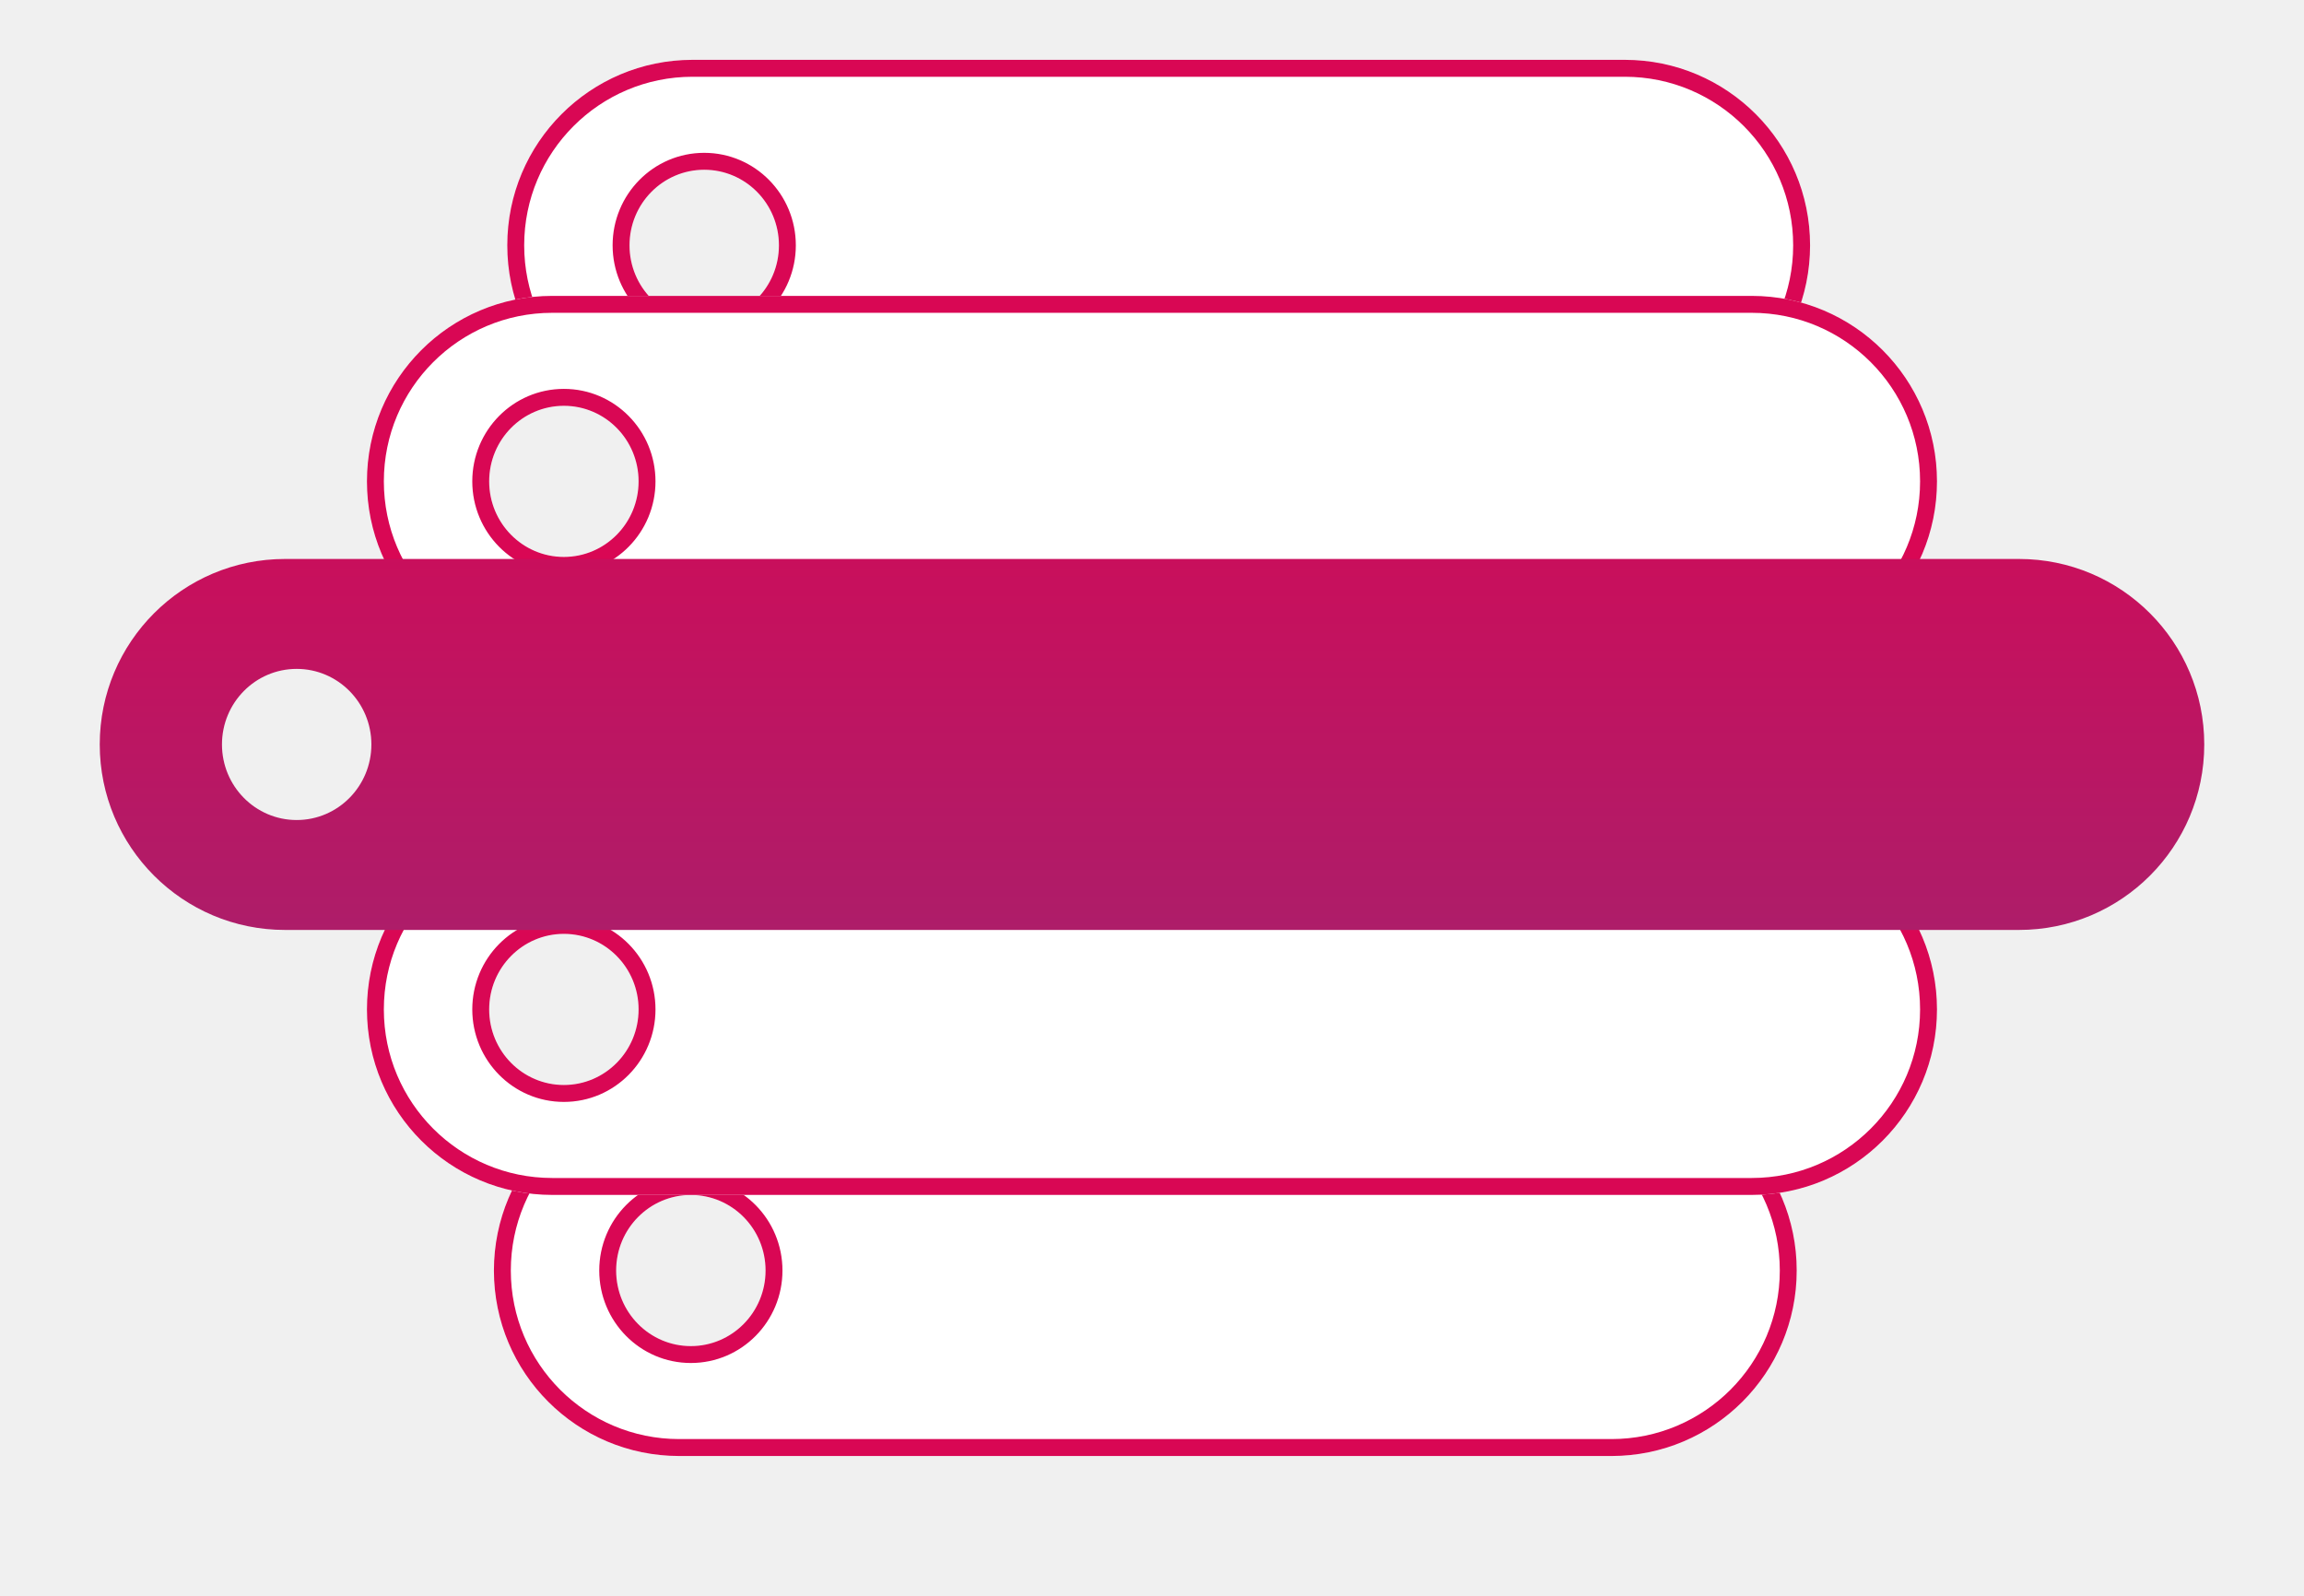
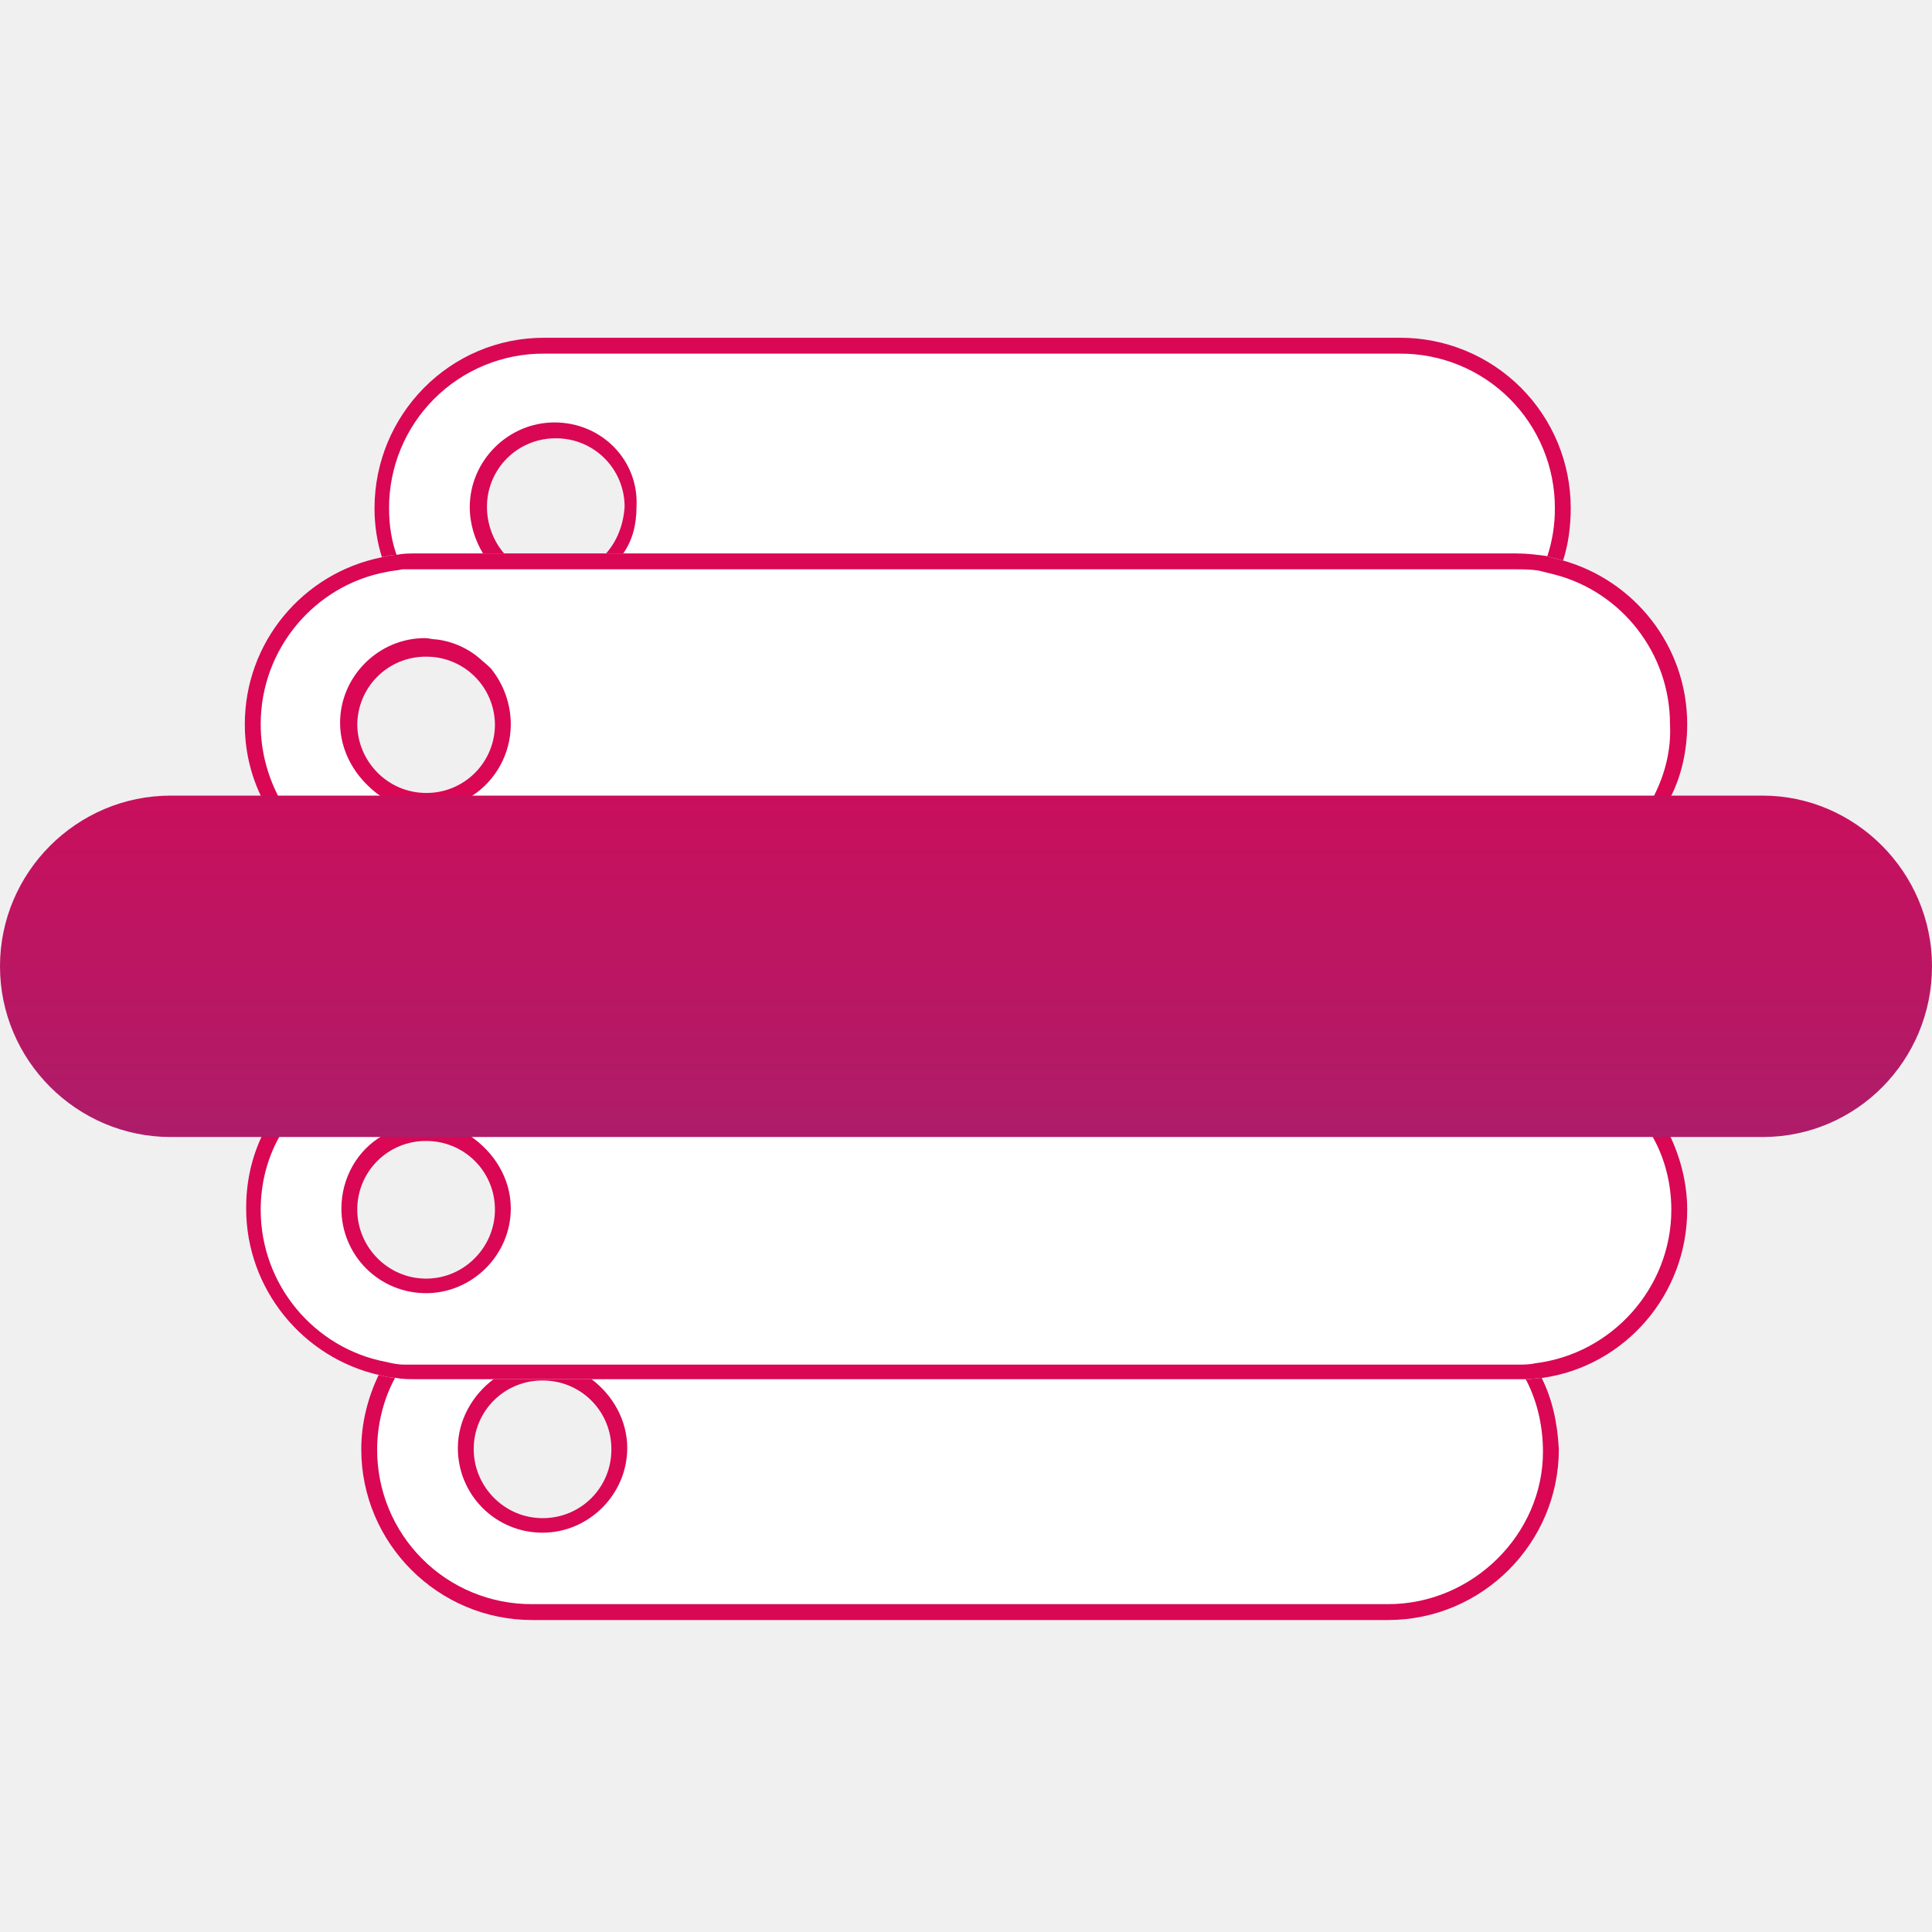
- <svg xmlns="http://www.w3.org/2000/svg" width="100%" height="100%" viewBox="0 0 231 160" version="1.1" xml:space="preserve" style="fill-rule:evenodd;clip-rule:evenodd;stroke-linejoin:round;stroke-miterlimit:1.414;">
-   <g transform="matrix(1,0,0,1,-7630,-1266)">
-     <g id="c" transform="matrix(1,0,0,1,7679.52,1374.8)">
-       <path d="M18.575,0C8.316,0 0,8.327 0,18.599C0,28.871 8.316,37.199 18.575,37.199L112.044,37.199C122.303,37.199 130.619,28.871 130.619,18.599C130.619,8.327 122.303,0 112.044,0L18.575,0ZM19.745,26.177C23.882,26.177 27.235,22.784 27.235,18.599C27.235,14.414 23.882,11.022 19.745,11.022C15.609,11.022 12.255,14.414 12.255,18.599C12.255,22.784 15.609,26.177 19.745,26.177Z" style="fill:white;" />
-     </g>
-     <g id="e" transform="matrix(1,0,0,1,7679.52,1374.8)">
-       <path d="M18.575,1.697C9.252,1.697 1.695,9.264 1.695,18.599C1.695,27.934 9.252,35.501 18.575,35.501L112.044,35.501C121.367,35.501 128.924,27.934 128.924,18.599C128.924,9.264 121.367,1.697 112.044,1.697L18.575,1.697L18.575,1.697ZM28.93,18.599C28.93,23.705 24.834,27.873 19.745,27.873C14.656,27.873 10.561,23.705 10.561,18.599C10.561,13.494 14.656,9.325 19.745,9.325C24.835,9.325 28.93,13.494 28.93,18.599L28.93,18.599ZM0,18.6C0,8.327 8.316,0 18.575,0L112.044,0C122.303,0 130.619,8.327 130.619,18.599C130.619,28.871 122.303,37.199 112.044,37.199L18.575,37.199C8.316,37.198 0,28.87 0,18.598L0,18.6ZM27.235,18.6C27.235,22.785 23.882,26.178 19.745,26.178C15.609,26.178 12.255,22.785 12.255,18.6C12.255,14.415 15.609,11.023 19.745,11.023C23.882,11.023 27.235,14.415 27.235,18.6Z" style="fill:rgb(217,7,84);" />
-     </g>
-     <g id="g" transform="matrix(1,0,0,1,7680.86,1272)">
-       <path d="M18.575,0C8.316,0 0,8.327 0,18.599C0,28.871 8.316,37.199 18.575,37.199L112.044,37.199C122.303,37.199 130.619,28.871 130.619,18.599C130.619,8.327 122.303,0 112.044,0L18.575,0ZM19.745,26.176C23.882,26.176 27.235,22.784 27.235,18.599C27.235,14.414 23.883,11.022 19.745,11.022C15.609,11.022 12.256,14.414 12.256,18.599C12.256,22.784 15.609,26.176 19.746,26.176L19.745,26.176Z" style="fill:white;" />
-     </g>
-     <g id="i" transform="matrix(1,0,0,1,7680.86,1272)">
-       <path d="M18.575,1.697C9.252,1.697 1.695,9.264 1.695,18.599C1.695,27.934 9.252,35.501 18.575,35.501L112.044,35.501C121.367,35.501 128.924,27.934 128.924,18.599C128.924,9.264 121.367,1.697 112.044,1.697L18.575,1.697L18.575,1.697ZM28.93,18.599C28.93,23.704 24.835,27.873 19.746,27.873C14.656,27.873 10.561,23.704 10.561,18.599C10.561,13.493 14.657,9.325 19.746,9.325C24.835,9.325 28.93,13.493 28.93,18.599L28.93,18.599ZM0,18.599C0,8.327 8.316,0 18.575,0L112.044,0C122.303,0 130.619,8.327 130.619,18.599C130.619,28.871 122.303,37.199 112.044,37.199L18.575,37.199C8.316,37.198 0,28.87 0,18.598L0,18.599ZM27.236,18.599C27.236,22.784 23.882,26.176 19.746,26.176C15.609,26.176 12.256,22.784 12.256,18.599C12.256,14.414 15.609,11.022 19.746,11.022C23.883,11.022 27.236,14.414 27.236,18.599L27.236,18.599Z" style="fill:rgb(217,7,84);" />
-     </g>
-     <g id="k" transform="matrix(1,0,0,1,7666.79,1295.67)">
-       <path d="M18.575,0C8.316,0 0,8.327 0,18.599C0,28.871 8.316,37.199 18.575,37.199L138.838,37.199C149.096,37.199 157.413,28.871 157.413,18.599C157.413,8.327 149.096,0 138.838,0L18.575,0ZM19.745,26.176C23.882,26.176 27.235,22.784 27.235,18.599C27.235,14.414 23.882,11.022 19.745,11.022C15.609,11.022 12.255,14.414 12.255,18.599C12.255,22.784 15.609,26.176 19.745,26.176L19.745,26.176Z" style="fill:white;" />
-     </g>
-     <g id="m" transform="matrix(1,0,0,1,7666.79,1295.67)">
-       <path d="M18.575,1.697C9.252,1.697 1.695,9.264 1.695,18.599C1.695,27.934 9.252,35.501 18.575,35.501L138.838,35.501C148.16,35.501 155.718,27.934 155.718,18.599C155.718,9.264 148.16,1.697 138.838,1.697L18.575,1.697L18.575,1.697ZM28.93,18.599C28.93,23.704 24.834,27.873 19.745,27.873C14.656,27.873 10.561,23.704 10.561,18.599C10.561,13.493 14.656,9.325 19.745,9.325C24.835,9.325 28.93,13.493 28.93,18.599L28.93,18.599ZM0,18.599C0,8.327 8.316,0 18.575,0L138.838,0C149.096,0 157.413,8.327 157.413,18.599C157.413,28.871 149.096,37.199 138.838,37.199L18.575,37.199C8.316,37.198 0,28.87 0,18.598L0,18.599ZM27.235,18.599C27.235,22.784 23.882,26.176 19.745,26.176C15.609,26.176 12.255,22.784 12.255,18.599C12.255,14.414 15.609,11.022 19.745,11.022C23.882,11.022 27.235,14.414 27.235,18.599L27.235,18.599Z" style="fill:rgb(217,7,84);" />
-     </g>
-     <g id="k1" transform="matrix(1,0,0,1,7666.79,1348.62)">
-       <path d="M18.575,0C8.316,0 0,8.327 0,18.599C0,28.871 8.316,37.199 18.575,37.199L138.838,37.199C149.096,37.199 157.413,28.871 157.413,18.599C157.413,8.327 149.096,0 138.838,0L18.575,0ZM19.745,26.176C23.882,26.176 27.235,22.784 27.235,18.599C27.235,14.414 23.882,11.022 19.745,11.022C15.609,11.022 12.255,14.414 12.255,18.599C12.255,22.784 15.609,26.176 19.745,26.176L19.745,26.176Z" style="fill:white;" />
-     </g>
-     <g id="m1" transform="matrix(1,0,0,1,7666.79,1348.62)">
-       <path d="M18.575,1.697C9.252,1.697 1.695,9.264 1.695,18.599C1.695,27.934 9.252,35.501 18.575,35.501L138.838,35.501C148.16,35.501 155.718,27.934 155.718,18.599C155.718,9.264 148.16,1.697 138.838,1.697L18.575,1.697L18.575,1.697ZM28.93,18.599C28.93,23.704 24.834,27.873 19.745,27.873C14.656,27.873 10.561,23.704 10.561,18.599C10.561,13.493 14.656,9.325 19.745,9.325C24.835,9.325 28.93,13.493 28.93,18.599L28.93,18.599ZM0,18.599C0,8.327 8.316,0 18.575,0L138.838,0C149.096,0 157.413,8.327 157.413,18.599C157.413,28.871 149.096,37.199 138.838,37.199L18.575,37.199C8.316,37.198 0,28.87 0,18.598L0,18.599ZM27.235,18.599C27.235,22.784 23.882,26.176 19.745,26.176C15.609,26.176 12.255,22.784 12.255,18.599C12.255,14.414 15.609,11.022 19.745,11.022C23.882,11.022 27.235,14.414 27.235,18.599L27.235,18.599Z" style="fill:rgb(217,7,84);" />
-     </g>
-     <g id="q" transform="matrix(1,0,0,1,7640,1322.05)">
-       <path d="M18.575,0C8.316,0 0,8.327 0,18.599C0,28.871 8.316,37.199 18.575,37.199L192.425,37.199C202.684,37.199 211,28.871 211,18.599C211,8.327 202.684,0 192.425,0L18.575,0ZM19.745,26.177C23.882,26.177 27.235,22.784 27.235,18.599C27.235,14.414 23.882,11.022 19.745,11.022C15.609,11.022 12.255,14.414 12.255,18.599C12.255,22.784 15.609,26.177 19.745,26.177Z" style="fill:url(#_Linear1);" />
-     </g>
+ <svg xmlns="http://www.w3.org/2000/svg" viewBox="0 0 150 150" fill-rule="evenodd" clip-rule="evenodd" stroke-linejoin="round" stroke-miterlimit="1.414">
+   <g fill-rule="nonzero">
+     <path d="M119.692 106.976c-.205-.41-.41-.822-.616-1.13-2.26-3.904-6.576-6.575-11.404-6.575h-66.37c-4.83 0-9.042 2.568-11.302 6.37-.205.308-.41.719-.616 1.13-.822 1.746-1.336 3.698-1.336 5.753 0 7.295 5.959 13.254 13.253 13.254h66.473c7.295 0 13.254-5.96 13.254-13.254-.103-2.055-.514-3.904-1.336-5.548zm-72.226 5.548a5.306 5.306 0 0 1-5.343 5.343c-2.979 0-5.342-2.466-5.342-5.343a5.306 5.306 0 0 1 5.342-5.342c2.98-.103 5.343 2.363 5.343 5.342z" fill="#fff" />
+     <path d="M45.925 107.08c-1.028-.72-2.363-1.234-3.802-1.234-1.438 0-2.67.411-3.801 1.233-1.644 1.233-2.774 3.185-2.774 5.343a6.555 6.555 0 0 0 6.575 6.575c3.596 0 6.576-2.98 6.576-6.575 0-2.158-1.13-4.11-2.774-5.343zm-3.802 10.787c-2.979 0-5.342-2.466-5.342-5.343a5.306 5.306 0 0 1 5.342-5.342 5.306 5.306 0 0 1 5.343 5.342 5.306 5.306 0 0 1-5.343 5.343zm3.802-10.788c-1.028-.72-2.363-1.233-3.802-1.233-1.438 0-2.67.411-3.801 1.233-1.644 1.233-2.774 3.185-2.774 5.343a6.555 6.555 0 0 0 6.575 6.575c3.596 0 6.576-2.98 6.576-6.575 0-2.158-1.13-4.11-2.774-5.343zm-3.802 10.788c-2.979 0-5.342-2.466-5.342-5.343a5.306 5.306 0 0 1 5.342-5.342 5.306 5.306 0 0 1 5.343 5.342 5.306 5.306 0 0 1-5.343 5.343zm3.802-10.788c-1.028-.72-2.363-1.233-3.802-1.233-1.438 0-2.67.411-3.801 1.233-1.644 1.233-2.774 3.185-2.774 5.343a6.555 6.555 0 0 0 6.575 6.575c3.596 0 6.576-2.98 6.576-6.575 0-2.158-1.13-4.11-2.774-5.343zm-3.802 10.788c-2.979 0-5.342-2.466-5.342-5.343a5.306 5.306 0 0 1 5.342-5.342 5.306 5.306 0 0 1 5.343 5.342 5.306 5.306 0 0 1-5.343 5.343zm3.802-10.788c-1.028-.72-2.363-1.233-3.802-1.233-1.438 0-2.67.411-3.801 1.233-1.644 1.233-2.774 3.185-2.774 5.343a6.555 6.555 0 0 0 6.575 6.575c3.596 0 6.576-2.98 6.576-6.575 0-2.158-1.13-4.11-2.774-5.343zm-3.802 10.788c-2.979 0-5.342-2.466-5.342-5.343a5.306 5.306 0 0 1 5.342-5.342 5.306 5.306 0 0 1 5.343 5.342 5.306 5.306 0 0 1-5.343 5.343zm3.802-10.788c-1.028-.72-2.363-1.233-3.802-1.233-1.438 0-2.67.411-3.801 1.233-1.644 1.233-2.774 3.185-2.774 5.343a6.555 6.555 0 0 0 6.575 6.575c3.596 0 6.576-2.98 6.576-6.575 0-2.158-1.13-4.11-2.774-5.343zm-3.802 10.788c-2.979 0-5.342-2.466-5.342-5.343a5.306 5.306 0 0 1 5.342-5.342 5.306 5.306 0 0 1 5.343 5.342 5.306 5.306 0 0 1-5.343 5.343zm3.802-10.788c-1.028-.72-2.363-1.233-3.802-1.233-1.438 0-2.67.411-3.801 1.233-1.644 1.233-2.774 3.185-2.774 5.343a6.555 6.555 0 0 0 6.575 6.575c3.596 0 6.576-2.98 6.576-6.575 0-2.158-1.13-4.11-2.774-5.343zm-3.802 10.788c-2.979 0-5.342-2.466-5.342-5.343a5.306 5.306 0 0 1 5.342-5.342 5.306 5.306 0 0 1 5.343 5.342 5.306 5.306 0 0 1-5.343 5.343zm77.57-10.89c-.206-.412-.412-.823-.617-1.13-2.26-3.905-6.576-6.576-11.404-6.576h-66.37c-4.83 0-9.042 2.568-11.302 6.37-.205.308-.41.719-.616 1.13-.822 1.746-1.336 3.698-1.336 5.753 0 7.295 5.959 13.254 13.253 13.254h66.473c7.295 0 13.254-5.96 13.254-13.254-.103-2.055-.514-3.904-1.336-5.548zm-11.919 17.568H41.301a11.97 11.97 0 0 1-12.02-12.02c0-1.953.514-3.905 1.336-5.446.205-.41.41-.822.719-1.13 2.157-3.288 5.856-5.343 9.965-5.343h66.473c4.213 0 7.911 2.158 10.069 5.446.205.41.513.822.719 1.233.822 1.643 1.233 3.493 1.233 5.445 0 6.37-5.445 11.815-12.02 11.815zm-61.85-17.466c-1.027-.72-2.362-1.233-3.8-1.233-1.439 0-2.672.411-3.802 1.233-1.644 1.233-2.774 3.185-2.774 5.343a6.555 6.555 0 0 0 6.575 6.575c3.596 0 6.576-2.98 6.576-6.575 0-2.158-1.13-4.11-2.774-5.343zm-3.8 10.788c-2.98 0-5.343-2.466-5.343-5.343a5.306 5.306 0 0 1 5.342-5.342 5.306 5.306 0 0 1 5.343 5.342 5.306 5.306 0 0 1-5.343 5.343zm3.8-10.788c-1.027-.72-2.362-1.233-3.8-1.233-1.439 0-2.672.411-3.802 1.233-1.644 1.233-2.774 3.185-2.774 5.343a6.555 6.555 0 0 0 6.575 6.575c3.596 0 6.576-2.98 6.576-6.575 0-2.158-1.13-4.11-2.774-5.343zm-3.8 10.788c-2.98 0-5.343-2.466-5.343-5.343a5.306 5.306 0 0 1 5.342-5.342 5.306 5.306 0 0 1 5.343 5.342 5.306 5.306 0 0 1-5.343 5.343zm3.8-10.788c-1.027-.72-2.362-1.233-3.8-1.233-1.439 0-2.672.411-3.802 1.233-1.644 1.233-2.774 3.185-2.774 5.343a6.555 6.555 0 0 0 6.575 6.575c3.596 0 6.576-2.98 6.576-6.575 0-2.158-1.13-4.11-2.774-5.343zm-3.8 10.788c-2.98 0-5.343-2.466-5.343-5.343a5.306 5.306 0 0 1 5.342-5.342 5.306 5.306 0 0 1 5.343 5.342 5.306 5.306 0 0 1-5.343 5.343z" fill="#d90754" />
+     <path d="M108.699 26.223H42.226c-7.294 0-13.15 5.959-13.15 13.253 0 1.336.205 2.671.616 3.904.103.411.205.822.41 1.13.823 2.055 2.261 3.905 3.905 5.24 1.233.925 2.568 1.747 4.11 2.26 1.335.411 2.774.72 4.212.72h66.473c5.445 0 10.068-3.288 12.123-8.014.205-.411.308-.72.411-1.13.41-1.233.616-2.671.616-4.11A13.22 13.22 0 0 0 108.7 26.223zM39.144 42.969c-.822-.924-1.336-2.26-1.336-3.596a5.306 5.306 0 0 1 5.343-5.342 5.306 5.306 0 0 1 5.342 5.342c0 1.336-.513 2.672-1.335 3.596h-8.014zm0 0c.41.514.925.925 1.541 1.233.72.411 1.541.617 2.363.617.822 0 1.644-.206 2.363-.617a4.549 4.549 0 0 0 1.541-1.233h-7.808z" fill="#fff" />
+     <path d="M43.048 32.798c-3.596 0-6.575 2.98-6.575 6.575 0 1.336.41 2.569 1.027 3.596.308.411.617.822 1.028 1.233 1.13 1.13 2.773 1.747 4.417 1.747 1.747 0 3.288-.72 4.418-1.747.411-.41.72-.719 1.028-1.233.719-1.027 1.027-2.26 1.027-3.596.205-3.596-2.671-6.575-6.37-6.575zm-3.904 10.171c-.822-.924-1.336-2.26-1.336-3.596a5.306 5.306 0 0 1 5.343-5.342 5.306 5.306 0 0 1 5.342 5.342c0 1.336-.513 2.672-1.335 3.596h-8.014zm3.904-10.171c-3.596 0-6.575 2.98-6.575 6.575 0 1.336.41 2.569 1.027 3.596.308.411.617.822 1.028 1.233 1.13 1.13 2.773 1.747 4.417 1.747 1.747 0 3.288-.72 4.418-1.747.411-.41.72-.719 1.028-1.233.719-1.027 1.027-2.26 1.027-3.596.205-3.596-2.671-6.575-6.37-6.575zm-3.904 10.171c-.822-.924-1.336-2.26-1.336-3.596a5.306 5.306 0 0 1 5.343-5.342 5.306 5.306 0 0 1 5.342 5.342c0 1.336-.513 2.672-1.335 3.596h-8.014zm3.904-10.171c-3.596 0-6.575 2.98-6.575 6.575 0 1.336.41 2.569 1.027 3.596.308.411.617.822 1.028 1.233 1.13 1.13 2.773 1.747 4.417 1.747 1.747 0 3.288-.72 4.418-1.747.411-.41.72-.719 1.028-1.233.719-1.027 1.027-2.26 1.027-3.596.205-3.596-2.671-6.575-6.37-6.575zm-3.904 10.171c-.822-.924-1.336-2.26-1.336-3.596a5.306 5.306 0 0 1 5.343-5.342 5.306 5.306 0 0 1 5.342 5.342c0 1.336-.513 2.672-1.335 3.596h-8.014zm3.904-10.171c-3.596 0-6.575 2.98-6.575 6.575 0 1.336.41 2.569 1.027 3.596.308.411.617.822 1.028 1.233 1.13 1.13 2.773 1.747 4.417 1.747 1.747 0 3.288-.72 4.418-1.747.411-.41.72-.719 1.028-1.233.719-1.027 1.027-2.26 1.027-3.596.205-3.596-2.671-6.575-6.37-6.575zm-3.904 10.171c-.822-.924-1.336-2.26-1.336-3.596a5.306 5.306 0 0 1 5.343-5.342 5.306 5.306 0 0 1 5.342 5.342c0 1.336-.513 2.672-1.335 3.596h-8.014zm3.904-10.171c-3.596 0-6.575 2.98-6.575 6.575 0 1.336.41 2.569 1.027 3.596.308.411.617.822 1.028 1.233 1.13 1.13 2.773 1.747 4.417 1.747 1.747 0 3.288-.72 4.418-1.747.411-.41.72-.719 1.028-1.233.719-1.027 1.027-2.26 1.027-3.596.205-3.596-2.671-6.575-6.37-6.575zm-3.904 10.171c-.822-.924-1.336-2.26-1.336-3.596a5.306 5.306 0 0 1 5.343-5.342 5.306 5.306 0 0 1 5.342 5.342c0 1.336-.513 2.672-1.335 3.596h-8.014zm3.904-10.171c-3.596 0-6.575 2.98-6.575 6.575 0 1.336.41 2.569 1.027 3.596.308.411.617.822 1.028 1.233 1.13 1.13 2.773 1.747 4.417 1.747 1.747 0 3.288-.72 4.418-1.747.411-.41.72-.719 1.028-1.233.719-1.027 1.027-2.26 1.027-3.596.205-3.596-2.671-6.575-6.37-6.575zm-3.904 10.171c-.822-.924-1.336-2.26-1.336-3.596a5.306 5.306 0 0 1 5.343-5.342 5.306 5.306 0 0 1 5.342 5.342c0 1.336-.513 2.672-1.335 3.596h-8.014zm69.555-16.746H42.226c-7.294 0-13.15 5.959-13.15 13.253 0 1.336.205 2.671.616 3.904.103.411.205.822.41 1.13.823 2.055 2.261 3.905 3.905 5.24 1.233.925 2.568 1.747 4.11 2.26 1.335.411 2.774.72 4.212.72h66.473c5.445 0 10.068-3.288 12.123-8.014.205-.411.308-.72.411-1.13.41-1.233.616-2.671.616-4.11A13.22 13.22 0 0 0 108.7 26.223zm10.89 18.185a11.883 11.883 0 0 1-10.89 7.089H42.226c-4.931 0-9.144-2.98-10.993-7.192a5.008 5.008 0 0 1-.411-1.13c-.41-1.13-.616-2.363-.616-3.699a11.97 11.97 0 0 1 12.02-12.02H108.7a11.97 11.97 0 0 1 12.02 12.02 11.79 11.79 0 0 1-.616 3.802c-.103.308-.308.719-.514 1.13zm-76.54-11.61c-3.597 0-6.576 2.98-6.576 6.575 0 1.336.41 2.569 1.027 3.596.308.411.617.822 1.028 1.233 1.13 1.13 2.773 1.747 4.417 1.747 1.747 0 3.288-.72 4.418-1.747.411-.41.72-.719 1.028-1.233.719-1.027 1.027-2.26 1.027-3.596.205-3.596-2.671-6.575-6.37-6.575zm4.006 10.171h-7.911c-.822-.924-1.336-2.26-1.336-3.596a5.306 5.306 0 0 1 5.343-5.342 5.306 5.306 0 0 1 5.342 5.342c-.102 1.439-.616 2.672-1.438 3.596zm-4.007-10.171c-3.596 0-6.575 2.98-6.575 6.575 0 1.336.41 2.569 1.027 3.596.308.411.617.822 1.028 1.233 1.13 1.13 2.773 1.747 4.417 1.747 1.747 0 3.288-.72 4.418-1.747.411-.41.72-.719 1.028-1.233.719-1.027 1.027-2.26 1.027-3.596.205-3.596-2.671-6.575-6.37-6.575zm-3.904 10.171c-.822-.924-1.336-2.26-1.336-3.596a5.306 5.306 0 0 1 5.343-5.342 5.306 5.306 0 0 1 5.342 5.342c0 1.336-.513 2.672-1.335 3.596h-8.014zm3.904-10.171c-3.596 0-6.575 2.98-6.575 6.575 0 1.336.41 2.569 1.027 3.596.308.411.617.822 1.028 1.233 1.13 1.13 2.773 1.747 4.417 1.747 1.747 0 3.288-.72 4.418-1.747.411-.41.72-.719 1.028-1.233.719-1.027 1.027-2.26 1.027-3.596.205-3.596-2.671-6.575-6.37-6.575zm-3.904 10.171c-.822-.924-1.336-2.26-1.336-3.596a5.306 5.306 0 0 1 5.343-5.342 5.306 5.306 0 0 1 5.342 5.342c0 1.336-.513 2.672-1.335 3.596h-8.014zm0 0c.41.514.925.925 1.541 1.233.72.411 1.541.617 2.363.617.822 0 1.644-.206 2.363-.617a4.549 4.549 0 0 0 1.541-1.233h-7.808z" fill="#d90754" />
+     <path d="M121.233 43.483c-.41-.103-.822-.205-1.13-.308-.72-.103-1.541-.206-2.363-.206H32.26c-.513 0-.924 0-1.438.103-.41 0-.822.103-1.233.206-6.062 1.232-10.582 6.575-10.582 12.945 0 1.952.41 3.801 1.233 5.548a13.222 13.222 0 0 0 12.02 7.705h85.48c5.343 0 9.863-3.185 12.02-7.705.823-1.644 1.234-3.596 1.234-5.548 0-6.062-4.11-11.199-9.76-12.74zM27.74 56.223a5.306 5.306 0 0 1 5.342-5.343 5.306 5.306 0 0 1 5.343 5.343 5.306 5.306 0 0 1-5.343 5.342c-2.98.103-5.342-2.363-5.342-5.342z" fill="#fff" />
+     <path d="M38.014 51.908a6.348 6.348 0 0 0-4.11-2.26c-.308 0-.616-.103-.924-.103-3.596 0-6.576 2.98-6.576 6.575 0 2.26 1.233 4.315 2.98 5.548 1.027.72 2.26 1.027 3.596 1.027 1.335 0 2.568-.41 3.595-1.027 1.747-1.13 2.98-3.185 2.98-5.548.103-1.541-.514-2.98-1.541-4.212zm-4.932 9.76c-2.98 0-5.342-2.466-5.342-5.342a5.306 5.306 0 0 1 5.342-5.343 5.306 5.306 0 0 1 5.343 5.343c0 2.876-2.363 5.342-5.343 5.342zm4.932-9.76a6.348 6.348 0 0 0-4.11-2.26c-.308 0-.616-.103-.924-.103-3.596 0-6.576 2.98-6.576 6.575 0 2.26 1.233 4.315 2.98 5.548 1.027.72 2.26 1.027 3.596 1.027 1.335 0 2.568-.41 3.595-1.027 1.747-1.13 2.98-3.185 2.98-5.548.103-1.541-.514-2.98-1.541-4.212zm-4.932 9.76c-2.98 0-5.342-2.466-5.342-5.342a5.306 5.306 0 0 1 5.342-5.343 5.306 5.306 0 0 1 5.343 5.343c0 2.876-2.363 5.342-5.343 5.342zm4.932-9.76a6.348 6.348 0 0 0-4.11-2.26c-.308 0-.616-.103-.924-.103-3.596 0-6.576 2.98-6.576 6.575 0 2.26 1.233 4.315 2.98 5.548 1.027.72 2.26 1.027 3.596 1.027 1.335 0 2.568-.41 3.595-1.027 1.747-1.13 2.98-3.185 2.98-5.548.103-1.541-.514-2.98-1.541-4.212zm-4.932 9.76c-2.98 0-5.342-2.466-5.342-5.342a5.306 5.306 0 0 1 5.342-5.343 5.306 5.306 0 0 1 5.343 5.343c0 2.876-2.363 5.342-5.343 5.342zm4.932-9.76a6.348 6.348 0 0 0-4.11-2.26c-.308 0-.616-.103-.924-.103-3.596 0-6.576 2.98-6.576 6.575 0 2.26 1.233 4.315 2.98 5.548 1.027.72 2.26 1.027 3.596 1.027 1.335 0 2.568-.41 3.595-1.027 1.747-1.13 2.98-3.185 2.98-5.548.103-1.541-.514-2.98-1.541-4.212zm-4.932 9.76c-2.98 0-5.342-2.466-5.342-5.342a5.306 5.306 0 0 1 5.342-5.343 5.306 5.306 0 0 1 5.343 5.343c0 2.876-2.363 5.342-5.343 5.342zm4.932-9.76a6.348 6.348 0 0 0-4.11-2.26c-.308 0-.616-.103-.924-.103-3.596 0-6.576 2.98-6.576 6.575 0 2.26 1.233 4.315 2.98 5.548 1.027.72 2.26 1.027 3.596 1.027 1.335 0 2.568-.41 3.595-1.027 1.747-1.13 2.98-3.185 2.98-5.548.103-1.541-.514-2.98-1.541-4.212zm-4.932 9.76c-2.98 0-5.342-2.466-5.342-5.342a5.306 5.306 0 0 1 5.342-5.343 5.306 5.306 0 0 1 5.343 5.343c0 2.876-2.363 5.342-5.343 5.342zm4.932-9.76a6.348 6.348 0 0 0-4.11-2.26c-.308 0-.616-.103-.924-.103-3.596 0-6.576 2.98-6.576 6.575 0 2.26 1.233 4.315 2.98 5.548 1.027.72 2.26 1.027 3.596 1.027 1.335 0 2.568-.41 3.595-1.027 1.747-1.13 2.98-3.185 2.98-5.548.103-1.541-.514-2.98-1.541-4.212zm-4.932 9.76c-2.98 0-5.342-2.466-5.342-5.342a5.306 5.306 0 0 1 5.342-5.343 5.306 5.306 0 0 1 5.343 5.343c0 2.876-2.363 5.342-5.343 5.342zm88.151-18.185c-.41-.103-.822-.205-1.13-.308-.72-.103-1.541-.206-2.363-.206H32.26c-.513 0-.924 0-1.438.103-.41 0-.822.103-1.233.206-6.062 1.232-10.582 6.575-10.582 12.945 0 1.952.41 3.801 1.233 5.548a13.222 13.222 0 0 0 12.02 7.705h85.48c5.343 0 9.863-3.185 12.02-7.705.823-1.644 1.234-3.596 1.234-5.548 0-6.062-4.11-11.199-9.76-12.74zm7.192 18.288c-1.952 3.904-6.062 6.472-10.685 6.472H32.26c-4.623 0-8.63-2.67-10.685-6.472-.822-1.644-1.335-3.493-1.335-5.548 0-5.856 4.212-10.788 9.76-11.815.411-.103.822-.103 1.233-.206h86.404c.617 0 1.233 0 1.85.103l1.233.308c5.137 1.336 8.938 6.062 8.938 11.61.103 2.055-.411 3.904-1.233 5.548zM34.007 49.75c-.308 0-.616-.104-.925-.104-3.596 0-6.575 2.98-6.575 6.576 0 2.26 1.233 4.315 2.98 5.548 1.027.719 2.26 1.027 3.595 1.027 1.336 0 2.569-.41 3.596-1.027 1.747-1.13 2.98-3.185 2.98-5.548a6.897 6.897 0 0 0-1.541-4.315c-1.13-1.13-2.569-1.952-4.11-2.158zm4.418 6.472a5.306 5.306 0 0 1-5.343 5.342c-2.98 0-5.342-2.466-5.342-5.342a5.306 5.306 0 0 1 5.342-5.343 5.306 5.306 0 0 1 5.343 5.343zm-.411-4.315a6.348 6.348 0 0 0-4.11-2.26c-.308 0-.616-.103-.924-.103-3.596 0-6.576 2.98-6.576 6.575 0 2.26 1.233 4.315 2.98 5.548 1.027.72 2.26 1.027 3.596 1.027 1.335 0 2.568-.41 3.595-1.027 1.747-1.13 2.98-3.185 2.98-5.548.103-1.541-.514-2.98-1.541-4.212zm-4.932 9.76c-2.98 0-5.342-2.466-5.342-5.342a5.306 5.306 0 0 1 5.342-5.343 5.306 5.306 0 0 1 5.343 5.343c0 2.876-2.363 5.342-5.343 5.342zm4.932-9.76a6.348 6.348 0 0 0-4.11-2.26c-.308 0-.616-.103-.924-.103-3.596 0-6.576 2.98-6.576 6.575 0 2.26 1.233 4.315 2.98 5.548 1.027.72 2.26 1.027 3.596 1.027 1.335 0 2.568-.41 3.595-1.027 1.747-1.13 2.98-3.185 2.98-5.548.103-1.541-.514-2.98-1.541-4.212zm-4.932 9.76c-2.98 0-5.342-2.466-5.342-5.342a5.306 5.306 0 0 1 5.342-5.343 5.306 5.306 0 0 1 5.343 5.343c0 2.876-2.363 5.342-5.343 5.342z" fill="#d90754" />
+     <path d="M129.658 88.175c-2.158-4.52-6.678-7.603-11.918-7.603H32.26c-5.24 0-9.863 3.082-11.917 7.603-.822 1.746-1.233 3.596-1.233 5.65 0 6.268 4.417 11.61 10.376 12.946.411.103.822.205 1.233.205.514.103 1.028.103 1.644.103h86.199c.41 0 .822-.103 1.233-.103 6.37-.924 11.199-6.472 11.199-13.048 0-2.054-.514-4.007-1.336-5.753zm-91.233 5.753a5.306 5.306 0 0 1-5.343 5.343c-2.98 0-5.342-2.466-5.342-5.343a5.306 5.306 0 0 1 5.342-5.342c2.98-.103 5.343 2.363 5.343 5.342z" fill="#fff" />
+     <path d="M36.473 88.175a6.466 6.466 0 0 0-3.39-.925 6.466 6.466 0 0 0-3.391.925c-1.952 1.13-3.185 3.288-3.185 5.65a6.555 6.555 0 0 0 6.575 6.576c3.596 0 6.576-2.98 6.576-6.575 0-2.363-1.336-4.418-3.185-5.651zm-3.39 11.096c-2.98 0-5.343-2.466-5.343-5.343a5.306 5.306 0 0 1 5.342-5.342 5.306 5.306 0 0 1 5.343 5.342c0 2.877-2.363 5.343-5.343 5.343zm3.39-11.096a6.466 6.466 0 0 0-3.39-.925 6.466 6.466 0 0 0-3.391.925c-1.952 1.13-3.185 3.288-3.185 5.65a6.555 6.555 0 0 0 6.575 6.576c3.596 0 6.576-2.98 6.576-6.575 0-2.363-1.336-4.418-3.185-5.651zm-3.39 11.096c-2.98 0-5.343-2.466-5.343-5.343a5.306 5.306 0 0 1 5.342-5.342 5.306 5.306 0 0 1 5.343 5.342c0 2.877-2.363 5.343-5.343 5.343zm3.39-11.096a6.466 6.466 0 0 0-3.39-.925 6.466 6.466 0 0 0-3.391.925c-1.952 1.13-3.185 3.288-3.185 5.65a6.555 6.555 0 0 0 6.575 6.576c3.596 0 6.576-2.98 6.576-6.575 0-2.363-1.336-4.418-3.185-5.651zm-3.39 11.096c-2.98 0-5.343-2.466-5.343-5.343a5.306 5.306 0 0 1 5.342-5.342 5.306 5.306 0 0 1 5.343 5.342c0 2.877-2.363 5.343-5.343 5.343zm3.39-11.096a6.466 6.466 0 0 0-3.39-.925 6.466 6.466 0 0 0-3.391.925c-1.952 1.13-3.185 3.288-3.185 5.65a6.555 6.555 0 0 0 6.575 6.576c3.596 0 6.576-2.98 6.576-6.575 0-2.363-1.336-4.418-3.185-5.651zm-3.39 11.096c-2.98 0-5.343-2.466-5.343-5.343a5.306 5.306 0 0 1 5.342-5.342 5.306 5.306 0 0 1 5.343 5.342c0 2.877-2.363 5.343-5.343 5.343zm3.39-11.096a6.466 6.466 0 0 0-3.39-.925 6.466 6.466 0 0 0-3.391.925c-1.952 1.13-3.185 3.288-3.185 5.65a6.555 6.555 0 0 0 6.575 6.576c3.596 0 6.576-2.98 6.576-6.575 0-2.363-1.336-4.418-3.185-5.651zm-3.39 11.096c-2.98 0-5.343-2.466-5.343-5.343a5.306 5.306 0 0 1 5.342-5.342 5.306 5.306 0 0 1 5.343 5.342c0 2.877-2.363 5.343-5.343 5.343zm3.39-11.096a6.466 6.466 0 0 0-3.39-.925 6.466 6.466 0 0 0-3.391.925c-1.952 1.13-3.185 3.288-3.185 5.65a6.555 6.555 0 0 0 6.575 6.576c3.596 0 6.576-2.98 6.576-6.575 0-2.363-1.336-4.418-3.185-5.651zm-3.39 11.096c-2.98 0-5.343-2.466-5.343-5.343a5.306 5.306 0 0 1 5.342-5.342 5.306 5.306 0 0 1 5.343 5.342c0 2.877-2.363 5.343-5.343 5.343zm96.575-11.096c-2.158-4.52-6.678-7.603-11.918-7.603H32.26c-5.24 0-9.863 3.082-11.917 7.603-.822 1.746-1.233 3.596-1.233 5.65 0 6.268 4.417 11.61 10.376 12.946.411.103.822.205 1.233.205.514.103 1.028.103 1.644.103h86.199c.41 0 .822-.103 1.233-.103 6.37-.924 11.199-6.472 11.199-13.048 0-2.054-.514-4.007-1.336-5.753zm-10.48 17.671c-.41.103-.924.103-1.335.103H31.336c-.411 0-.925-.103-1.336-.206-5.548-1.027-9.76-5.958-9.76-11.815 0-2.054.513-4.007 1.438-5.65 2.055-3.802 5.96-6.37 10.582-6.37h85.48c4.623 0 8.527 2.568 10.582 6.37.925 1.643 1.439 3.596 1.439 5.65 0 6.062-4.624 11.199-10.583 11.918zM36.473 88.175a6.466 6.466 0 0 0-3.39-.925 6.466 6.466 0 0 0-3.391.925c-1.952 1.13-3.185 3.288-3.185 5.65a6.555 6.555 0 0 0 6.575 6.576c3.596 0 6.576-2.98 6.576-6.575 0-2.363-1.336-4.418-3.185-5.651zm-3.39 11.096c-2.98 0-5.343-2.466-5.343-5.343a5.306 5.306 0 0 1 5.342-5.342 5.306 5.306 0 0 1 5.343 5.342c0 2.877-2.363 5.343-5.343 5.343zm3.39-11.096a6.466 6.466 0 0 0-3.39-.925 6.466 6.466 0 0 0-3.391.925c-1.952 1.13-3.185 3.288-3.185 5.65a6.555 6.555 0 0 0 6.575 6.576c3.596 0 6.576-2.98 6.576-6.575 0-2.363-1.336-4.418-3.185-5.651zm-3.39 11.096c-2.98 0-5.343-2.466-5.343-5.343a5.306 5.306 0 0 1 5.342-5.342 5.306 5.306 0 0 1 5.343 5.342c0 2.877-2.363 5.343-5.343 5.343zm3.39-11.096a6.466 6.466 0 0 0-3.39-.925 6.466 6.466 0 0 0-3.391.925c-1.952 1.13-3.185 3.288-3.185 5.65a6.555 6.555 0 0 0 6.575 6.576c3.596 0 6.576-2.98 6.576-6.575 0-2.363-1.336-4.418-3.185-5.651zm-3.39 11.096c-2.98 0-5.343-2.466-5.343-5.343a5.306 5.306 0 0 1 5.342-5.342 5.306 5.306 0 0 1 5.343 5.342c0 2.877-2.363 5.343-5.343 5.343z" fill="#d90754" />
+     <path d="M135.2 61.2H14.9C7.8 61.2 2 67 2 74.1 2 81.2 7.8 87 14.9 87h120.3c7.1 0 12.8-5.8 12.8-12.9 0-7.1-5.8-12.9-12.8-12.9zM15.7 68.8c-2.9 0-5.2 2.3-5.2 5.2 0 2.9 2.3 5.2 5.2 5.2 2.9 0 5.2-2.4 5.2-5.2-.1-2.8-2.4-5.2-5.2-5.2z" fill="url(#a)" transform="translate(-2.055 -1.106) scale(1.0274)" />
  </g>
  <defs>
-     <linearGradient id="_Linear1" x1="0" y1="0" x2="1" y2="0" gradientUnits="userSpaceOnUse" gradientTransform="matrix(5.5072e-15,89.9394,-89.9394,5.5072e-15,360.583,-22.048)">
-       <stop offset="0" style="stop-color:rgb(217,7,84);stop-opacity:1" />
-       <stop offset="1" style="stop-color:rgb(151,40,116);stop-opacity:1" />
+     <linearGradient id="a" x2="1" gradientUnits="userSpaceOnUse" gradientTransform="rotate(90 14.538 60.477) scale(62.2381)">
+       <stop offset="0" stop-color="#d90754" />
+       <stop offset="1" stop-color="#972874" />
    </linearGradient>
  </defs>
</svg>
